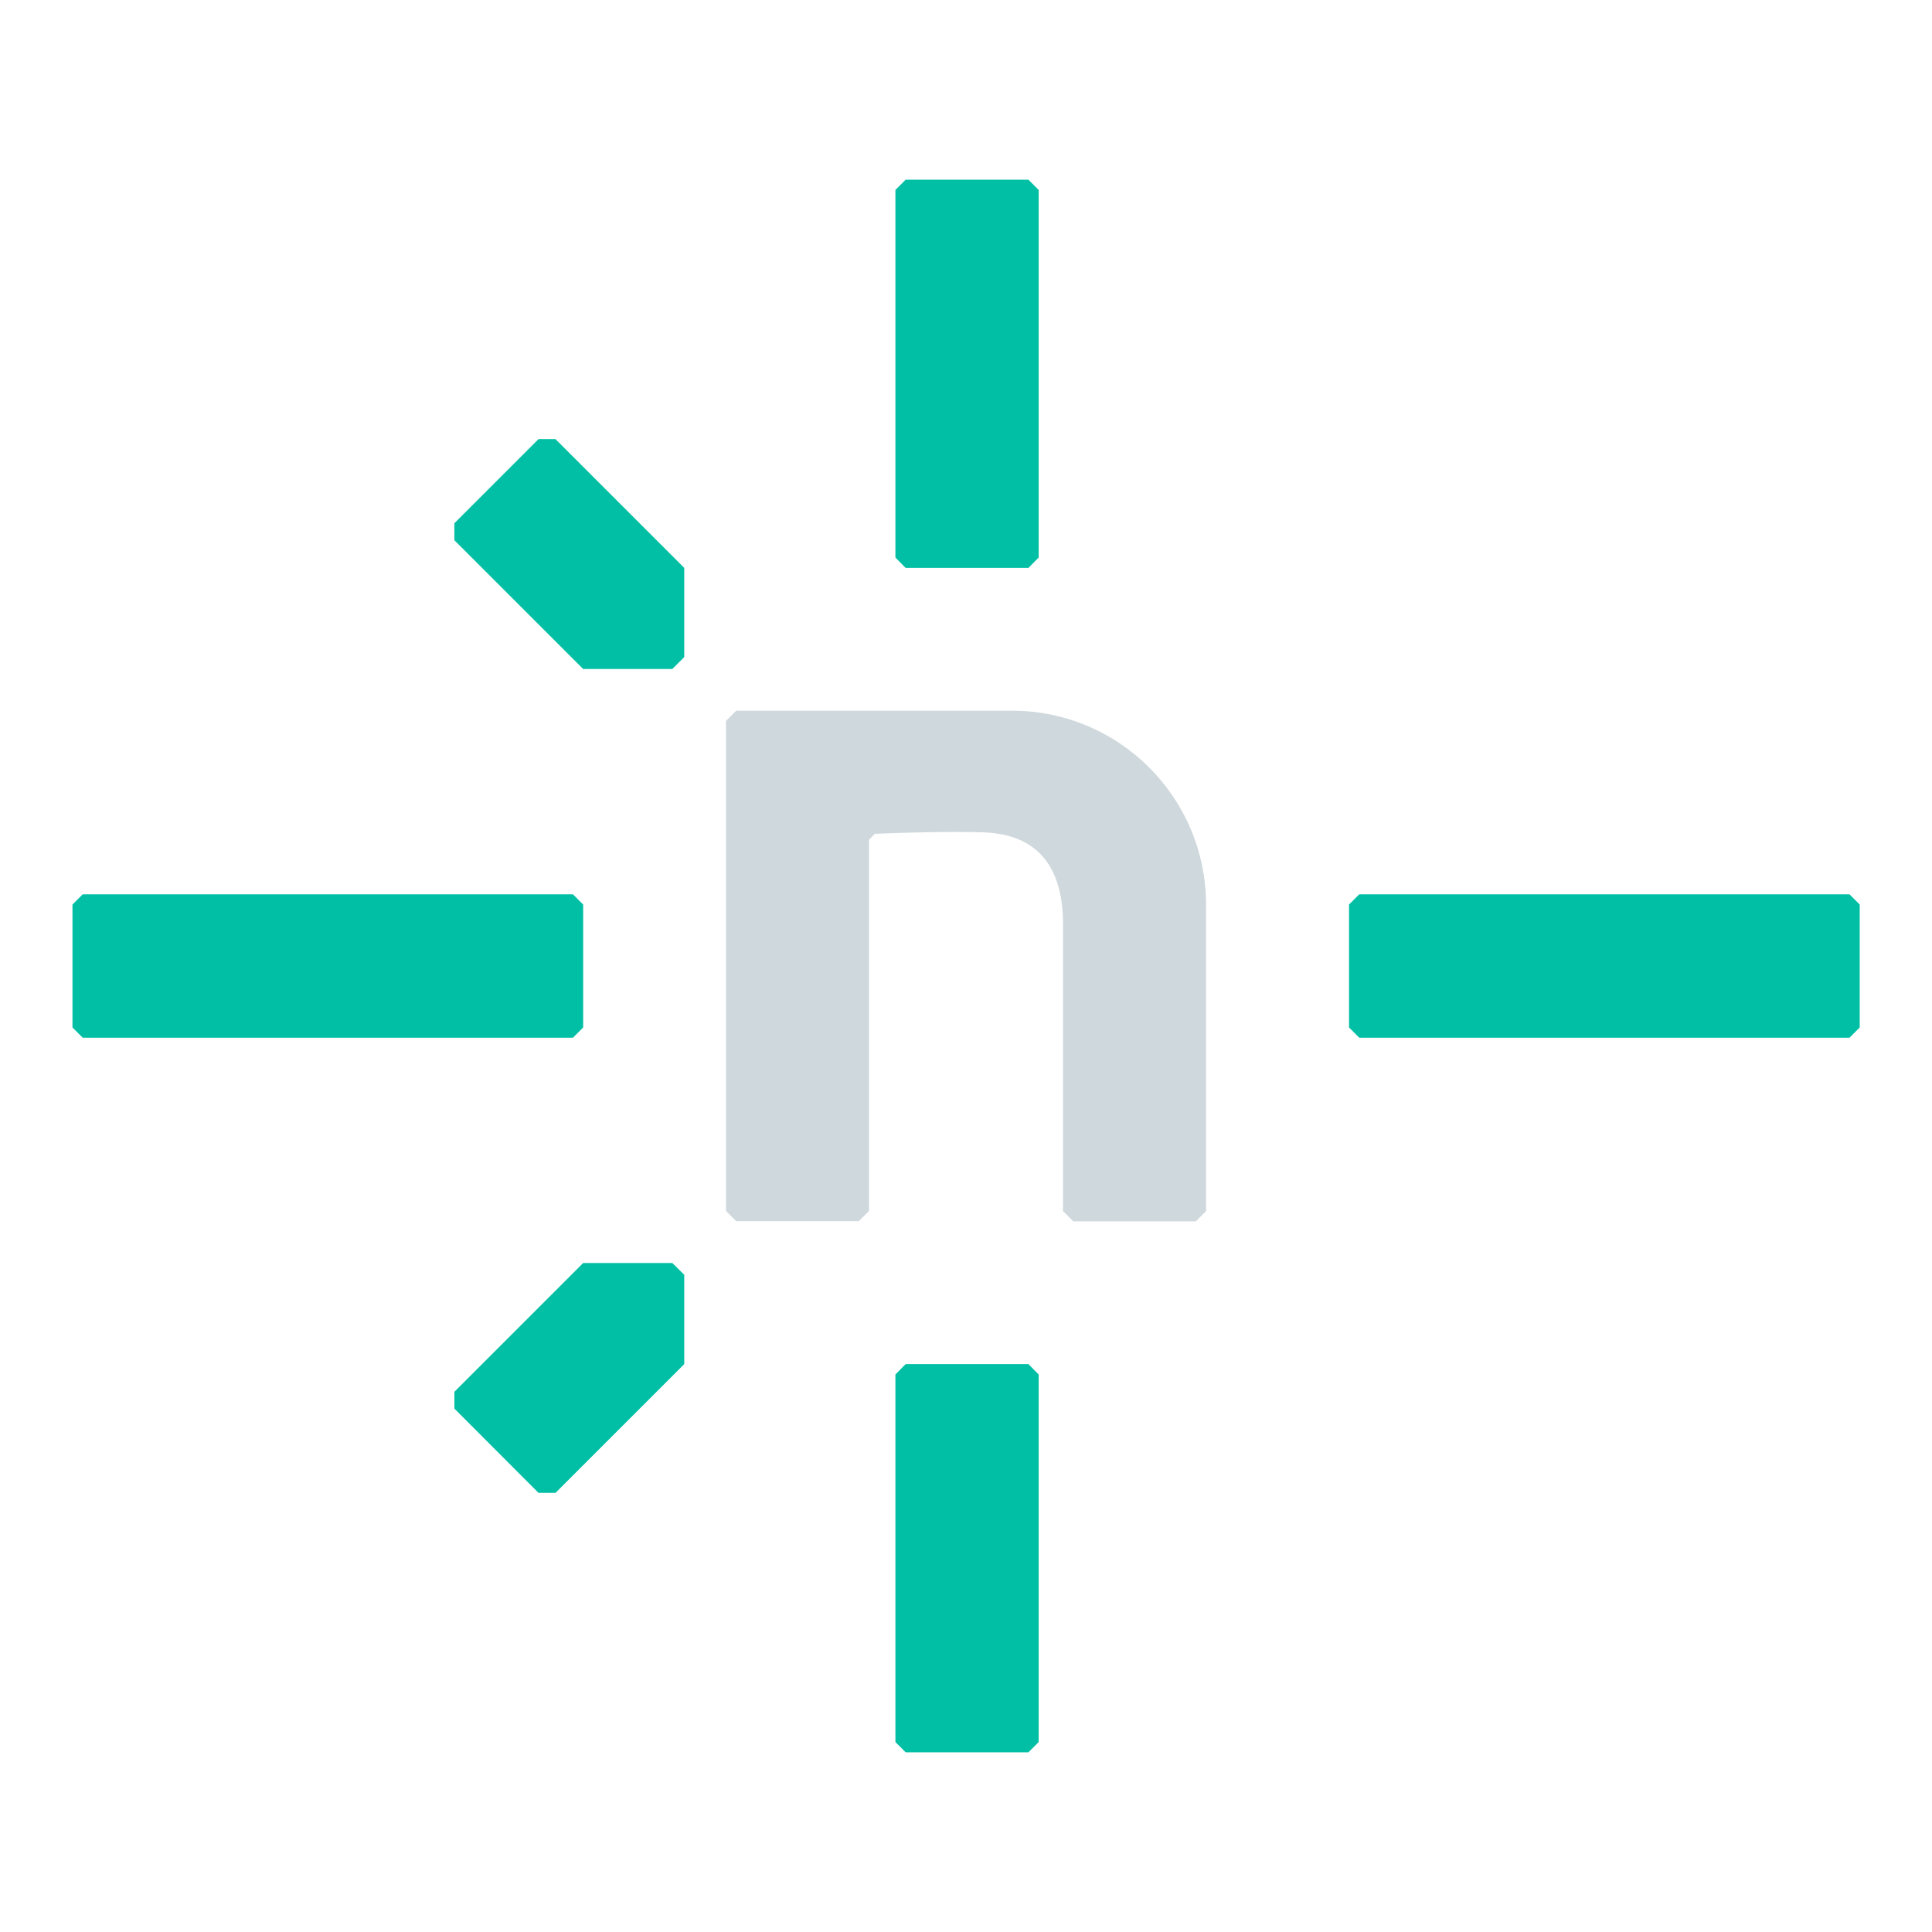
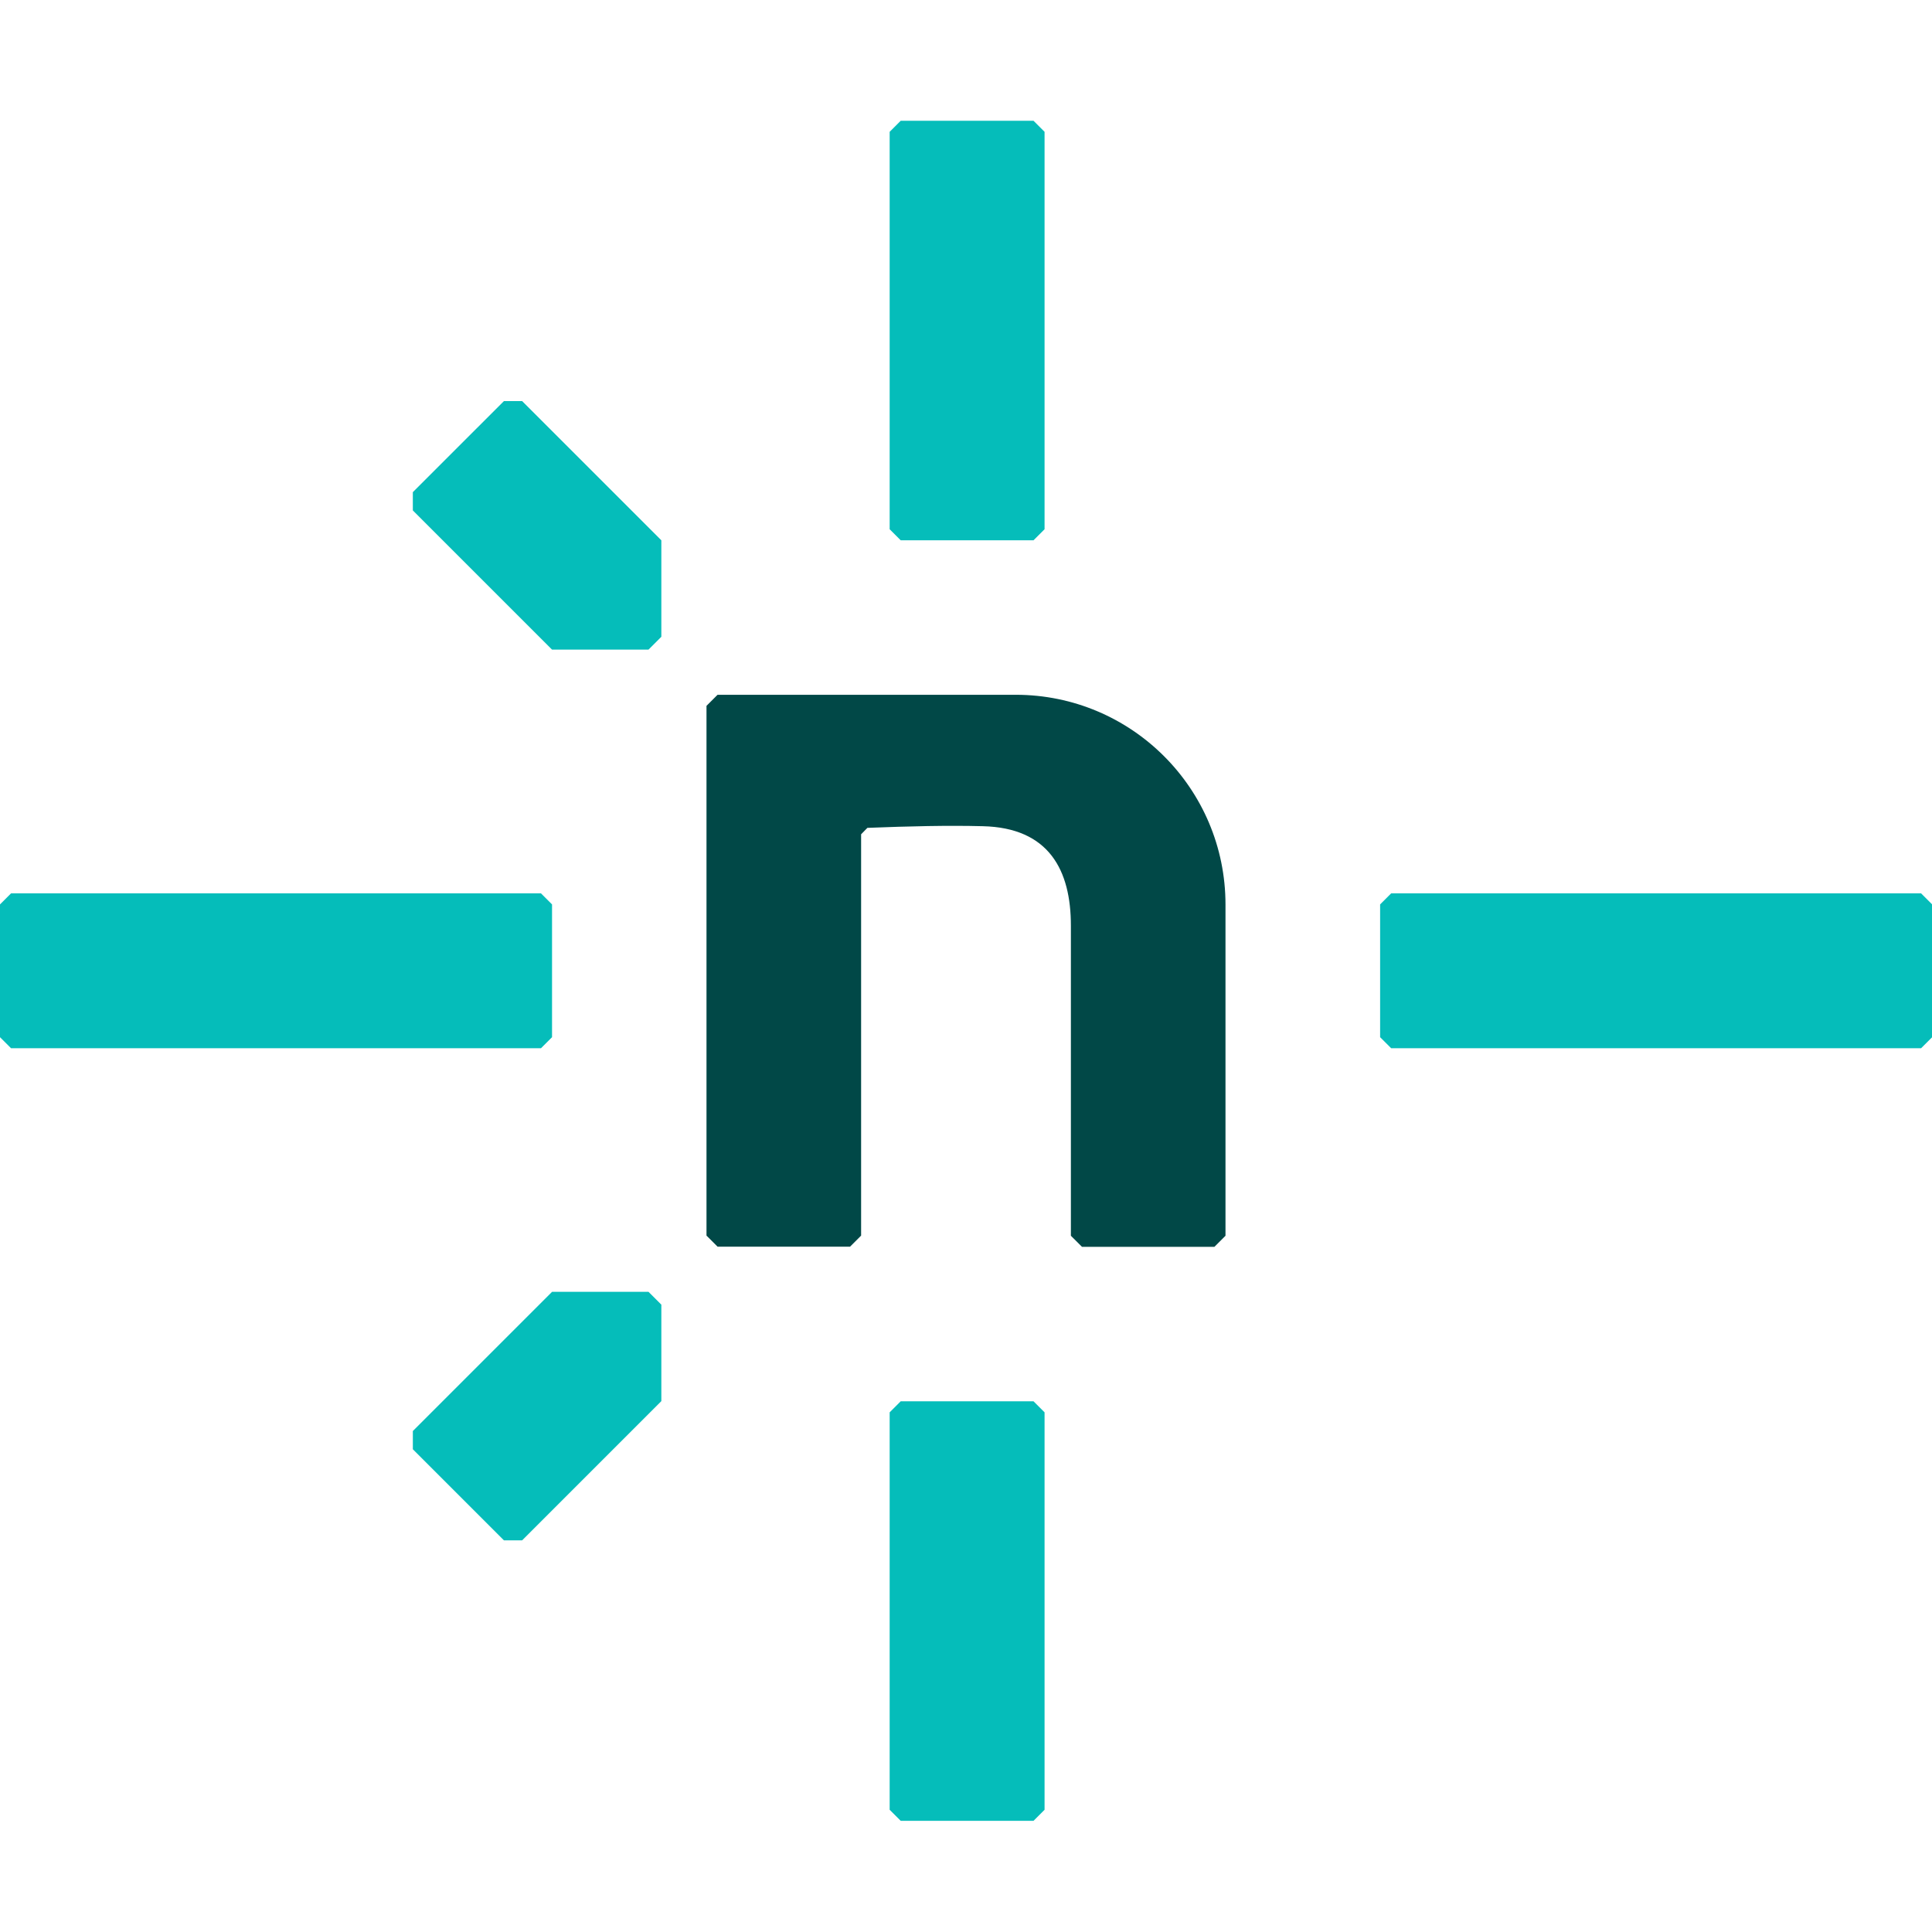
- <svg xmlns="http://www.w3.org/2000/svg" fill="none" version="1.1" viewBox="0 0 24 24">
-   <g transform="matrix(.17343 0 0 .17343 .90067 2.233)">
-     <path d="m59.675-0.003-0.732 0.732v26.33l0.732 0.743h8.796l0.732-0.743v-26.33l-0.732-0.732h-8.796zm-26.297 18.582-6.025 6.025v1.216l9.223 9.223h6.386l0.856-0.856v-6.386l-9.223-9.223h-1.216zm-32.648 32.603-0.732 0.732v8.807l0.732 0.732h35.115l0.732-0.732v-8.807l-0.732-0.732h-35.115zm91.436 0-0.732 0.732v8.807l0.732 0.732h35.115l0.732-0.732v-8.807l-0.732-0.732h-35.115zm-55.589 26.409-9.223 9.223v1.205l6.025 6.036h1.216l9.223-9.223v-6.397l-0.856-0.845h-6.386zm23.098 7.241-0.732 0.743v26.33l0.732 0.732h8.796l0.732-0.732v-26.33l-0.732-0.743h-8.796z" fill="#00bfa5" />
-     <path d="m80.459 74.605h-8.777l-0.733-0.733v-20.546c0-3.655-1.436-6.489-5.845-6.588-2.269-0.059-4.864 0-7.638 0.109l-0.416 0.426v26.589l-0.733 0.733h-8.777l-0.733-0.733v-35.098l0.733-0.733h19.753c7.677 0 13.899 6.221 13.899 13.899v21.943z" fill="#cfd8dc" />
-   </g>
+ <svg xmlns="http://www.w3.org/2000/svg" viewBox="0 0 128 128">
+   <path d="M80.46 82.605h-8.777l-.734-.733V61.326c0-3.656-1.436-6.489-5.844-6.588-2.269-.06-4.864 0-7.638.11l-.416.425v26.589l-.733.733H47.54l-.733-.733V46.764l.733-.733h19.753c7.677 0 13.899 6.22 13.899 13.898v21.943l-.733.733Z" fill="#014847" />
+   <path d="M58.942 119.902v-26.33l.733-.734h8.797l.733.733v26.331l-.733.733h-8.796zm0-84.838V8.734L59.675 8h8.797l.733.733v26.331l-.733.733h-8.796zm68.335 34.385H92.169l-.733-.733V59.92l.733-.733h35.108l.733.733v8.797zm-91.436 0H.733L0 68.716V59.92l.733-.733h35.108l.733.733v8.797zm-8.49-35.633v-1.209l6.034-6.033h1.208l9.223 9.223v6.39l-.852.852h-6.39zm7.242 68.235h-1.208l-6.033-6.033v-1.209l9.223-9.222h6.39l.851.851v6.39z" fill="#05bdba" />
</svg>
